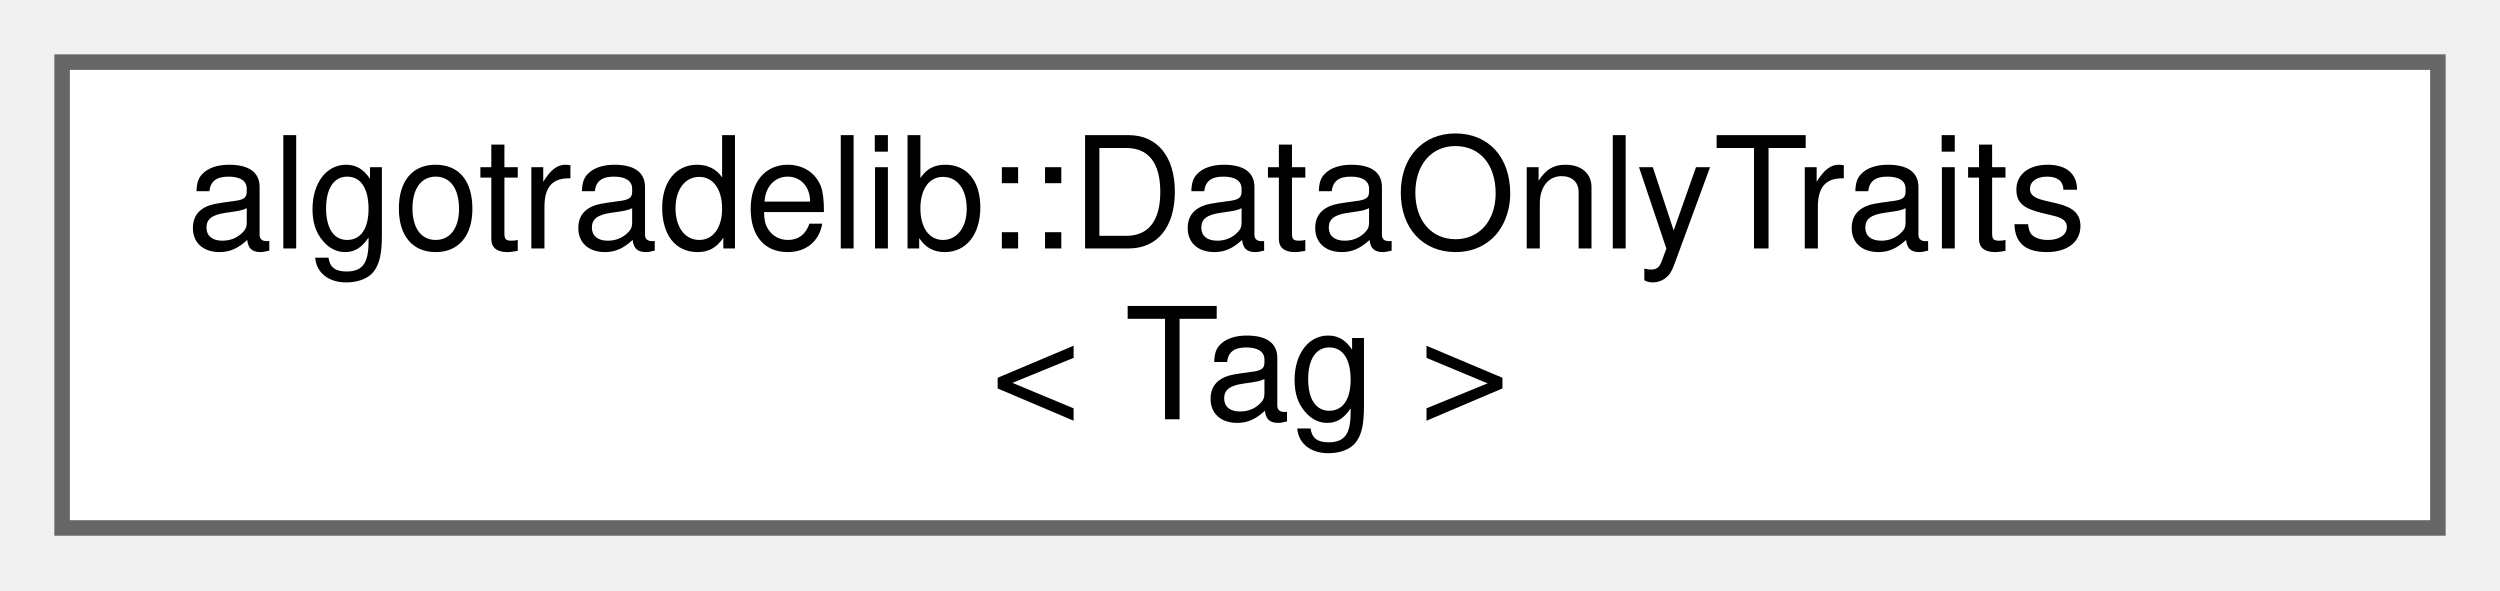
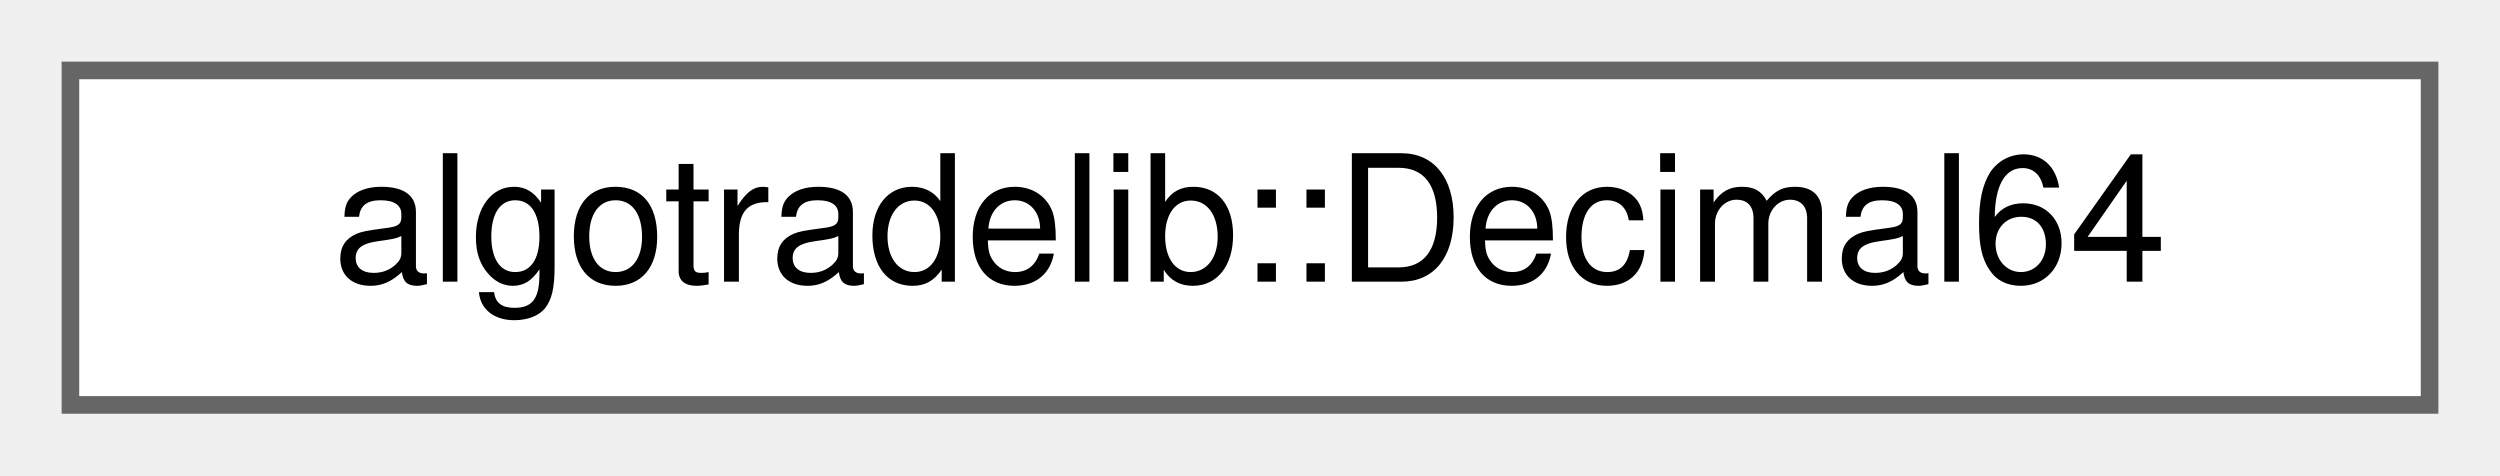
- <svg xmlns="http://www.w3.org/2000/svg" xmlns:xlink="http://www.w3.org/1999/xlink" width="161pt" height="38pt" viewBox="0.00 0.00 161.00 38.00">
-   <g id="graph0" class="graph" transform="scale(1 1) rotate(0) translate(4 34)">
+ <svg xmlns="http://www.w3.org/2000/svg" xmlns:xlink="http://www.w3.org/1999/xlink" width="142pt" height="27pt" viewBox="0.00 0.00 142.00 27.00">
+   <g id="graph0" class="graph" transform="scale(1 1) rotate(0) translate(4 23)">
    <g id="Node000000" class="node">
      <g id="a_Node000000">
-         <a xlink:href="structalgotradelib_1_1DataOnlyTraits.html" target="_top" xlink:title="A base for the BrokerTraits of a market-data client that cannot trade.">
-           <polygon fill="white" stroke="#666666" points="153,-30 0,-30 0,0 153,0 153,-30" />
-           <text text-anchor="start" x="8" y="-18" font-family="Helvetica,sans-Serif" font-size="10.00">algotradelib::DataOnlyTraits</text>
-           <text text-anchor="middle" x="76.5" y="-7" font-family="Helvetica,sans-Serif" font-size="10.00">&lt; Tag &gt;</text>
+         <a xlink:href="classalgotradelib_1_1Decimal64.html" target="_top" xlink:title="An exact signed decimal: an int64 coefficient times 10^-scale.">
+           <polygon fill="white" stroke="#666666" points="134,-19 0,-19 0,0 134,0 134,-19" />
+           <text text-anchor="middle" x="67" y="-7" font-family="Helvetica,sans-Serif" font-size="10.00">algotradelib::Decimal64</text>
        </a>
      </g>
    </g>
  </g>
</svg>
